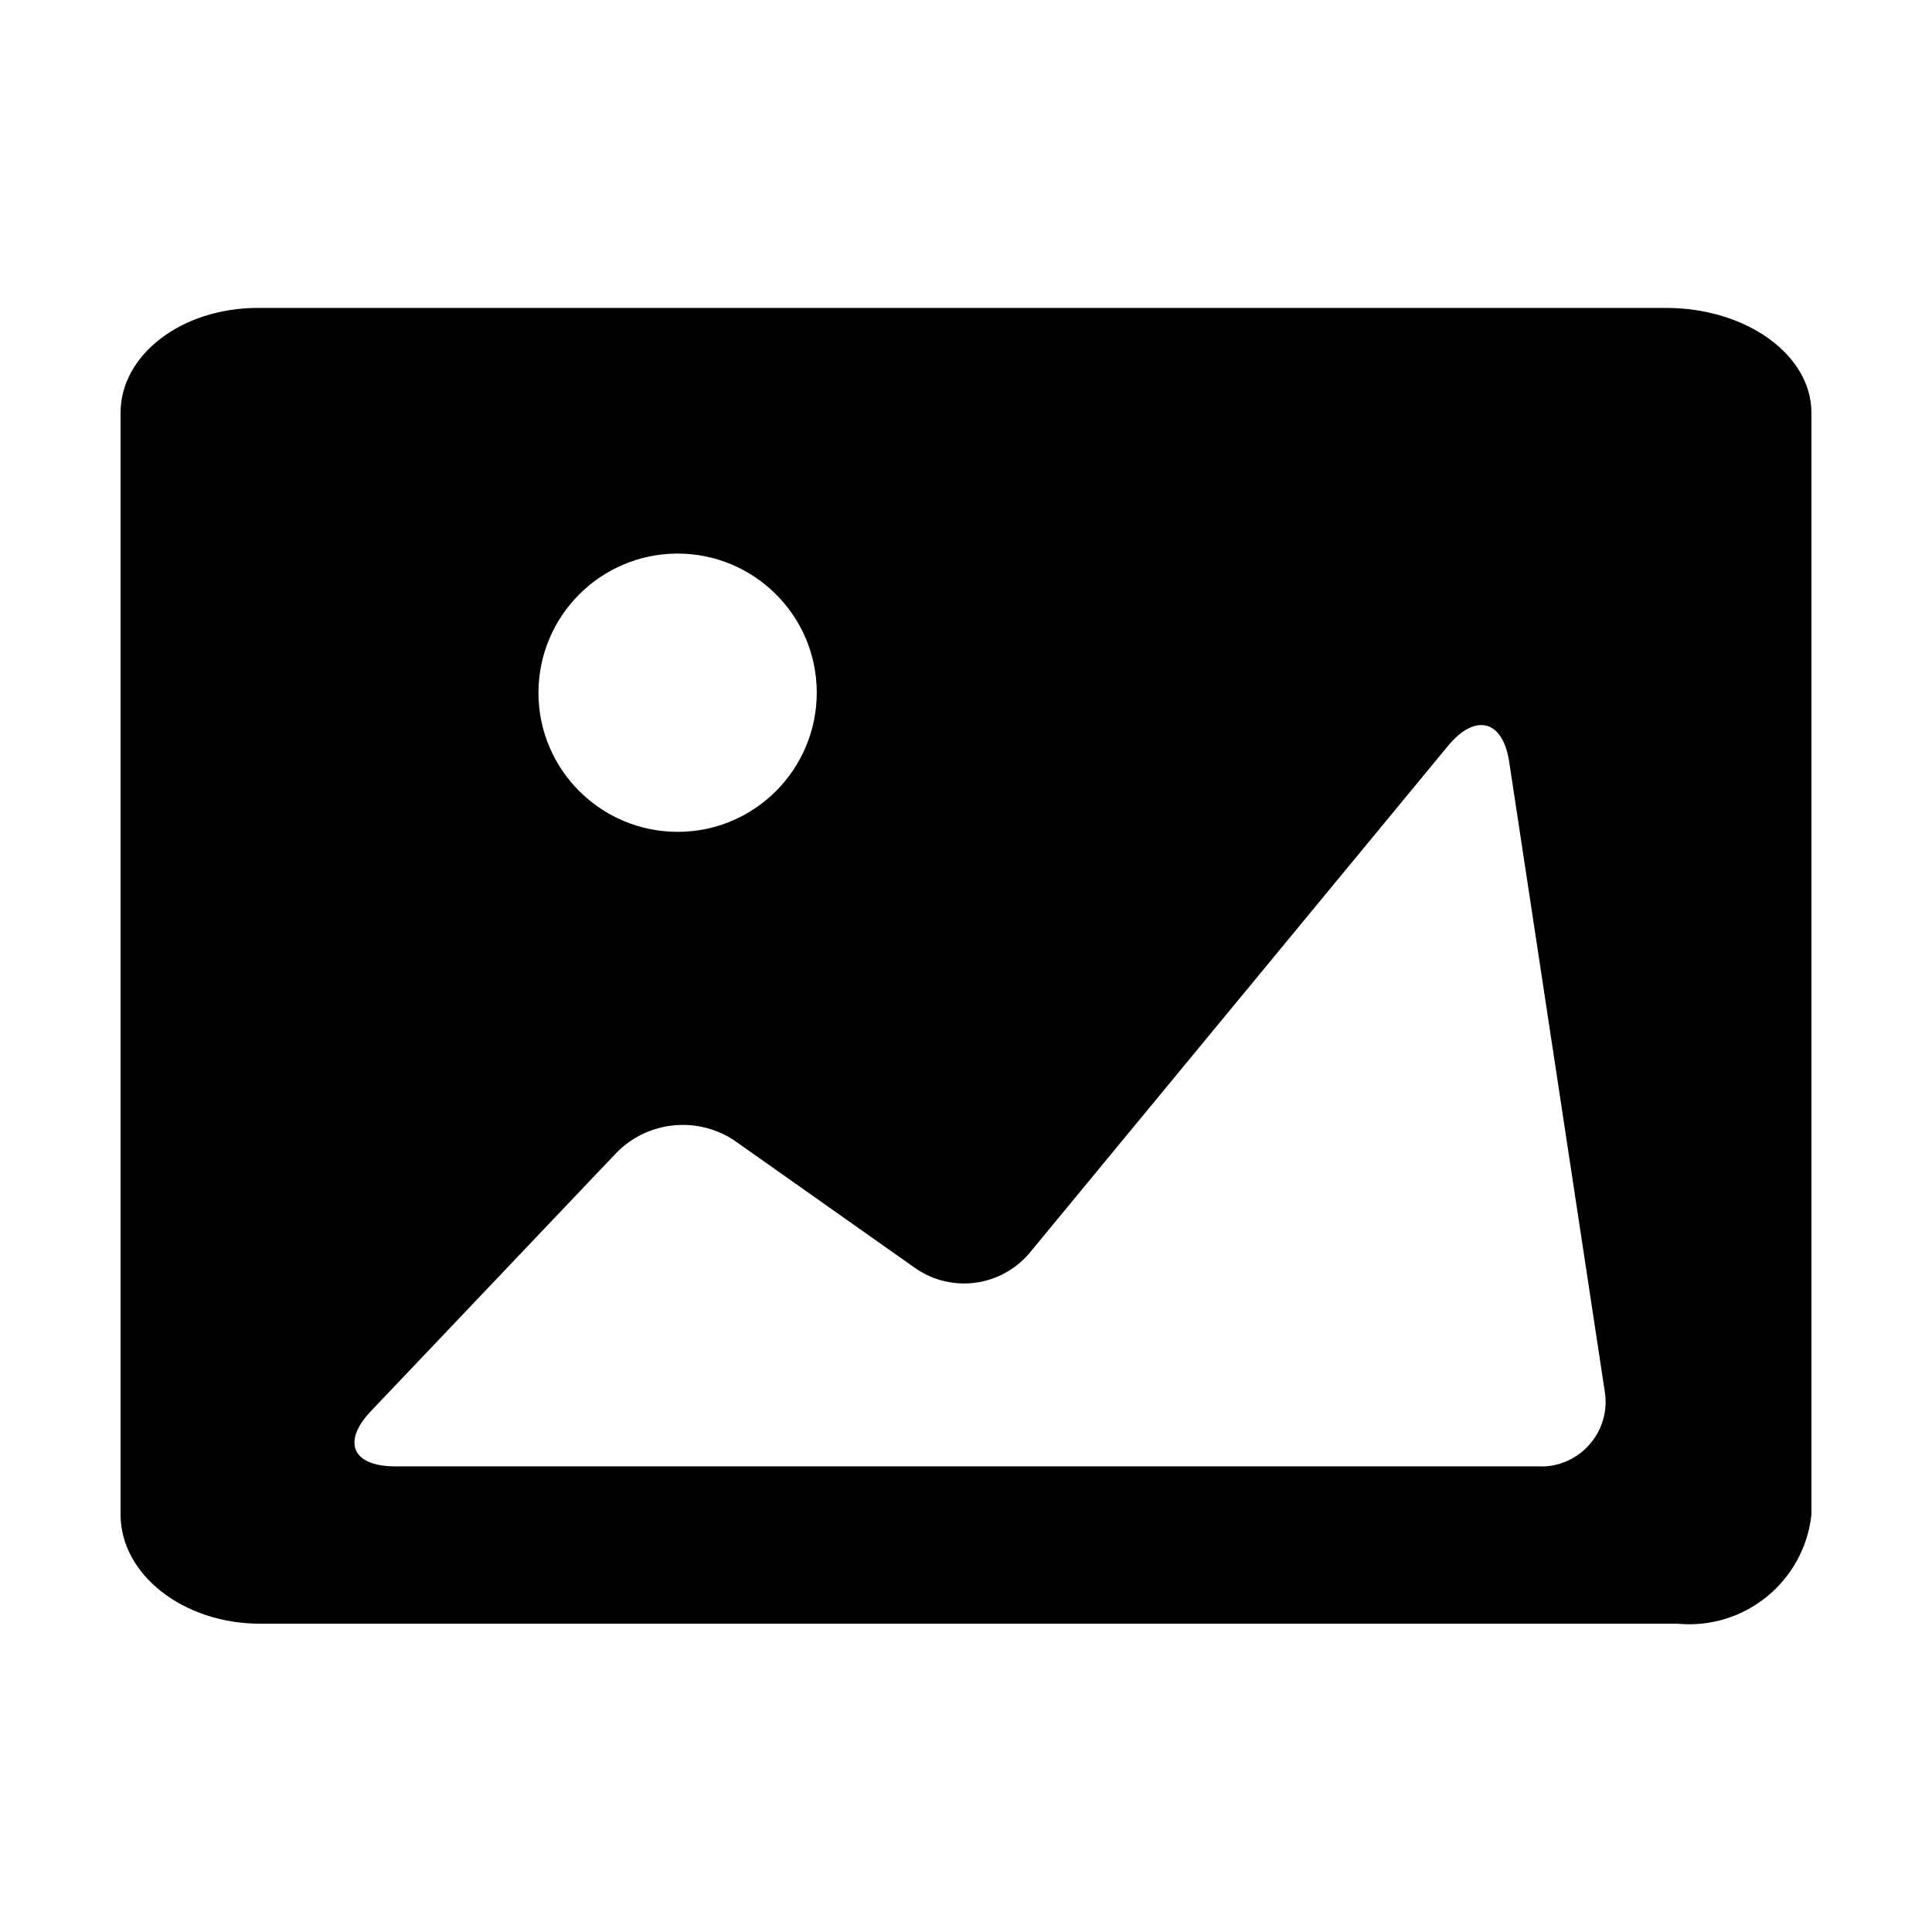
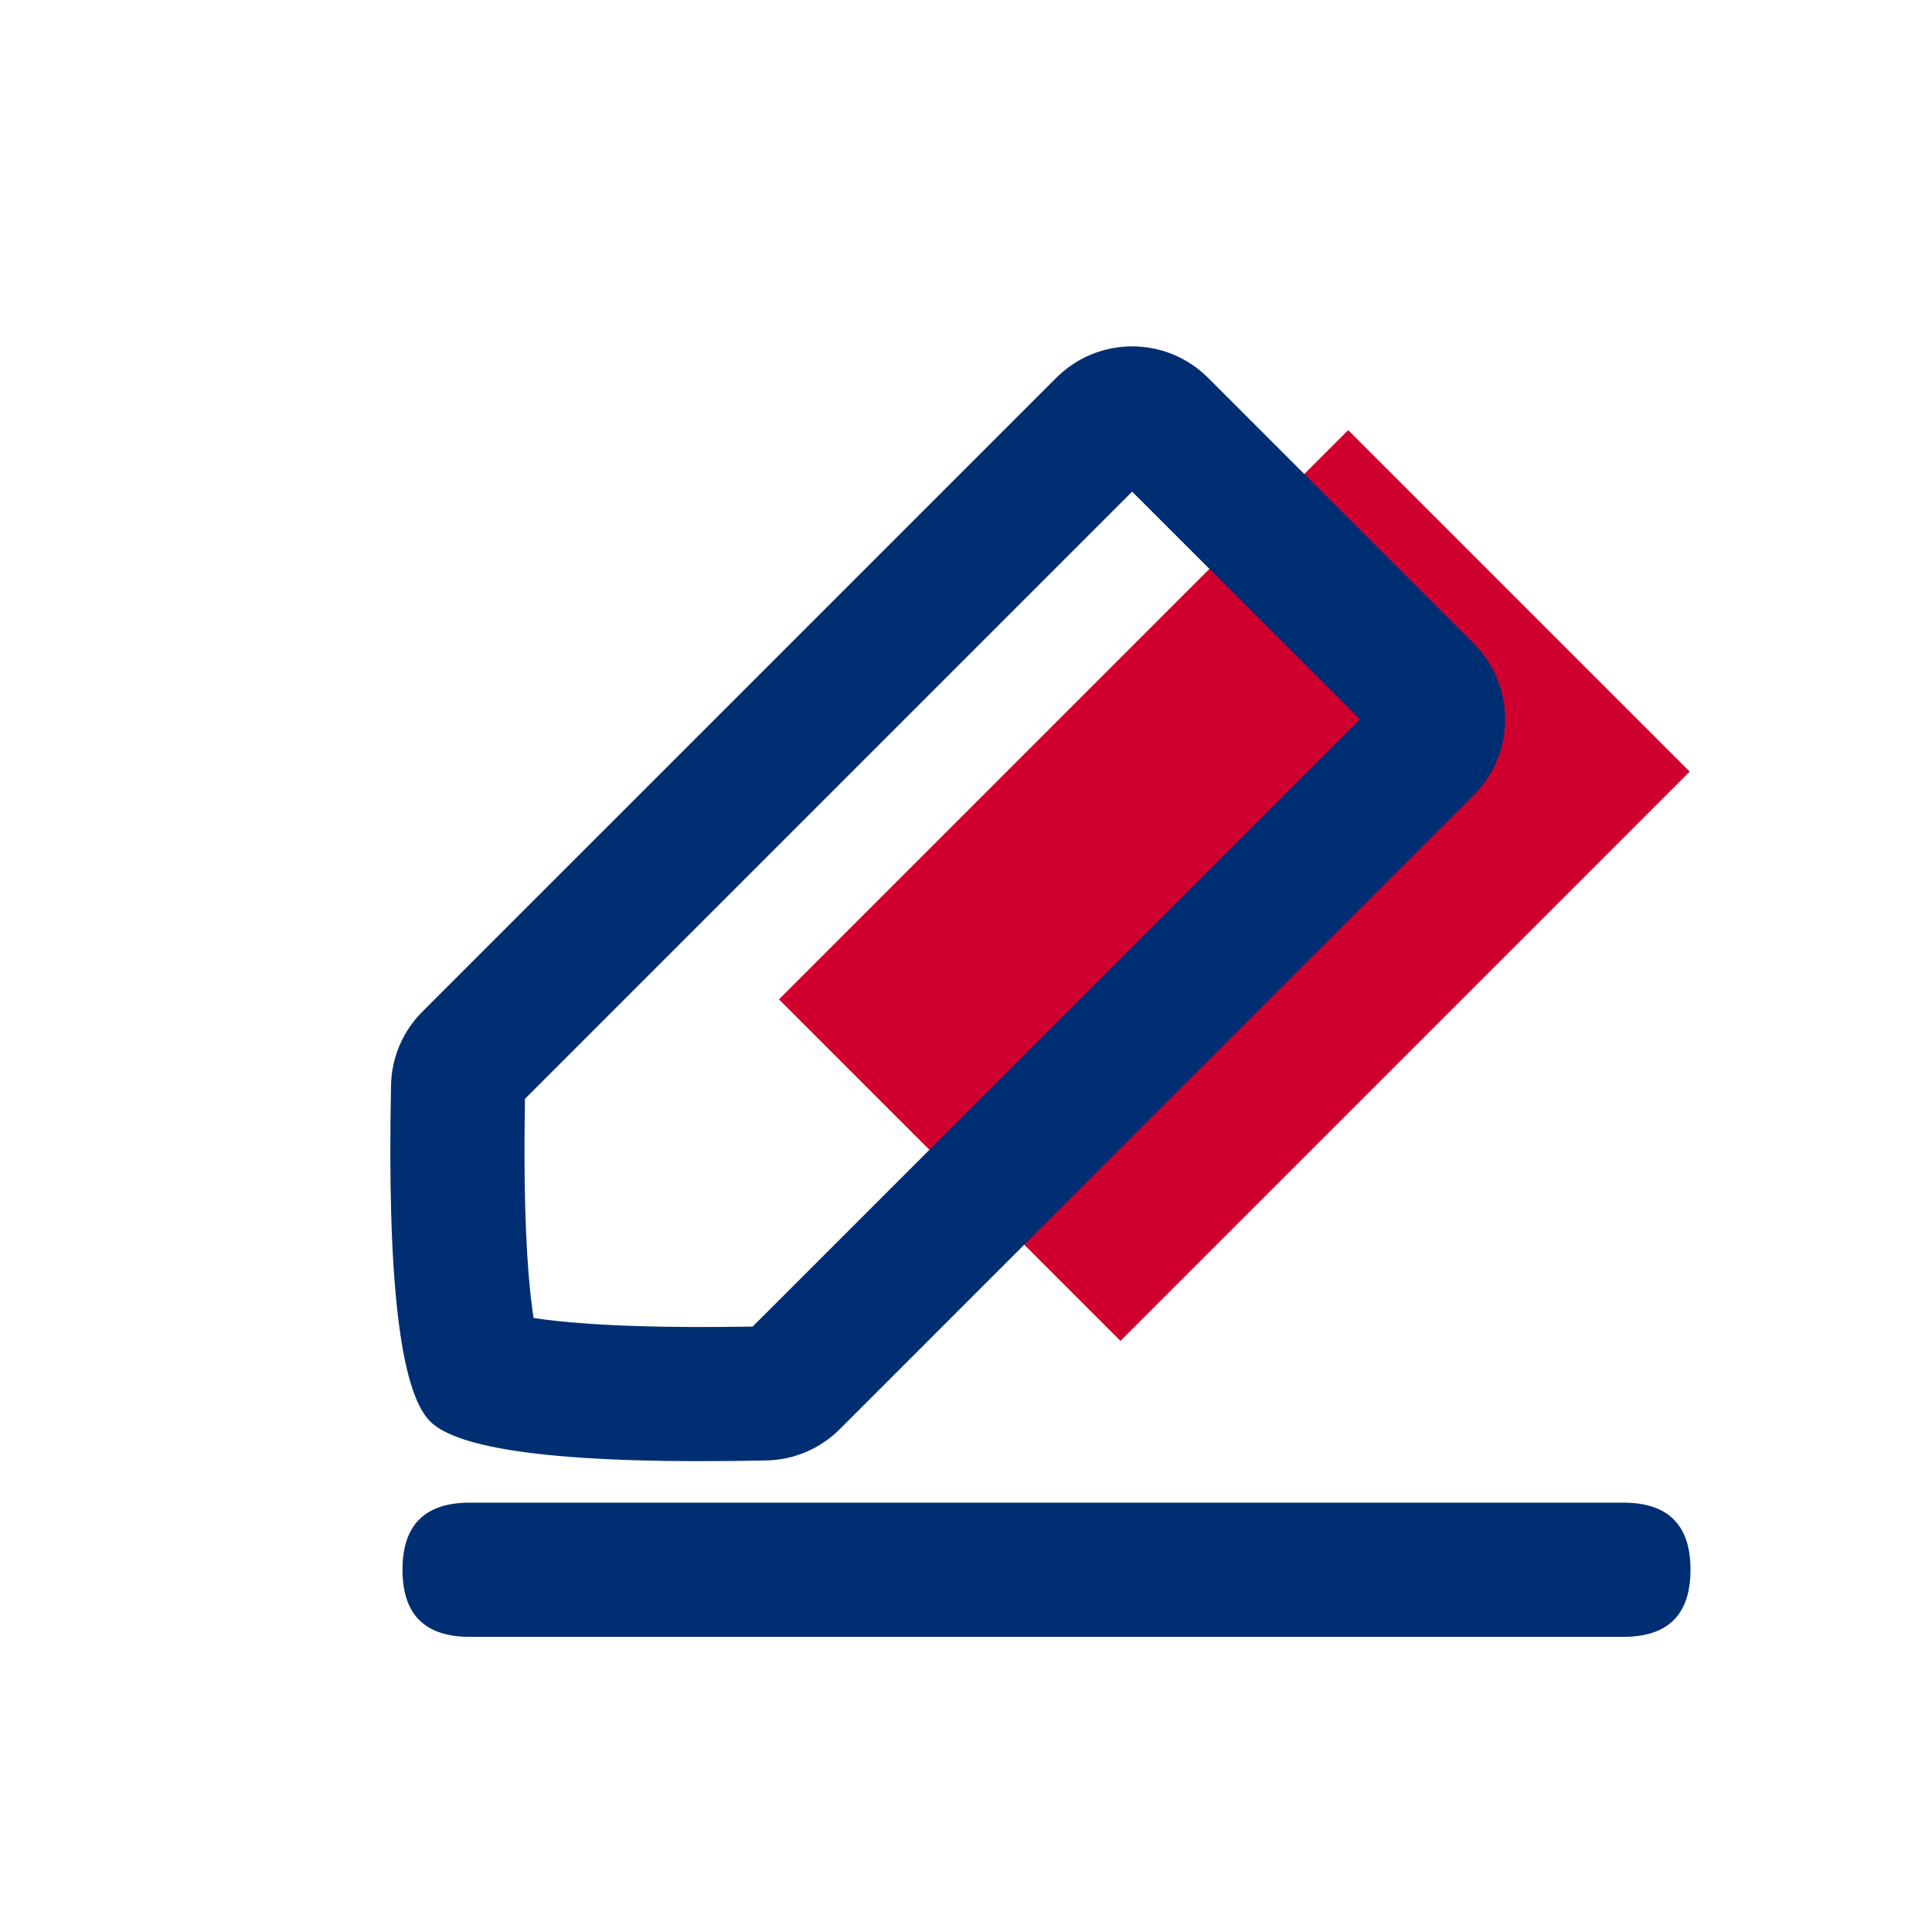
- <svg xmlns="http://www.w3.org/2000/svg" t="1670999829747" class="icon" viewBox="0 0 1024 1024" version="1.1" p-id="3813" width="200" height="200">
-   <path d="M883.4 163.2H136.7c-40.5 0-72.8 24.9-72.8 55.6v583.9c0 31.9 33.3 57.9 74 57.9h751.2c35.5 3.4 67.2-22.4 71-57.9V218.8c0-30.7-34.5-55.6-77.1-55.6h0.4zM358.9 293.4c40.7-0.1 73.9 32.8 74 73.5 0.1 40.7-32.8 73.9-73.5 74s-73.9-32.8-74-73.5v-0.2c0-40.7 32.9-73.6 73.5-73.8z m457 483.8H209.5c-23.5 0-28.2-13.6-12.4-29.8l130.1-136.9c16.7-16.5 42.7-19 62.2-5.9l95.8 67.6c19.2 13.3 45.3 9.8 60.4-8l221.9-268.9c14.6-17.6 29.1-13.6 32.4 8.5l50.7 334c2.9 18.7-10 36.2-28.7 39.1-1.9 0.3-4 0.4-6 0.3z" fill="" p-id="3814" />
+ <svg xmlns="http://www.w3.org/2000/svg" t="1788954002344" class="icon" viewBox="0 0 1024 1024" version="1.1" p-id="23206" width="200" height="200">
+   <path d="M714.567 227.982L895.573 408.974 593.877 710.699 412.871 529.678z" fill="#CF002E" p-id="23207" />
+   <path d="M213.333 796.444m35.556 0l611.556 0q35.556 0 35.556 35.556l0 0q0 35.556-35.556 35.556l-611.556 0q-35.556 0-35.556-35.556l0 0q0-35.556 35.556-35.556Z" fill="#002E73" p-id="23208" />
+   <path d="M781.084 341.049a56.889 56.889 0 0 1 0 80.441L445.056 757.532a56.576 56.576 0 0 1-38.997 16.54c-102.798 2.133-162.148-4.779-178.091-20.708-15.929-15.929-22.827-75.292-20.708-178.091a56.576 56.576 0 0 1 16.54-38.997L559.844 200.249a56.889 56.889 0 0 1 80.455 0l140.8 140.8z m-60.331 40.22l-120.69-120.69L278.244 582.4l-0.028 1.92c-0.697 42.311 0.284 75.861 2.802 100.181l0.469 4.181c0.284 2.446 0.569 4.736 0.882 6.884l0.427 2.958 2.987 0.455 3.328 0.455 3.556 0.427c24.576 2.859 59.563 4.011 104.59 3.271l1.678-0.043 321.82-321.806z" fill="#002E73" p-id="23209" />
</svg>
